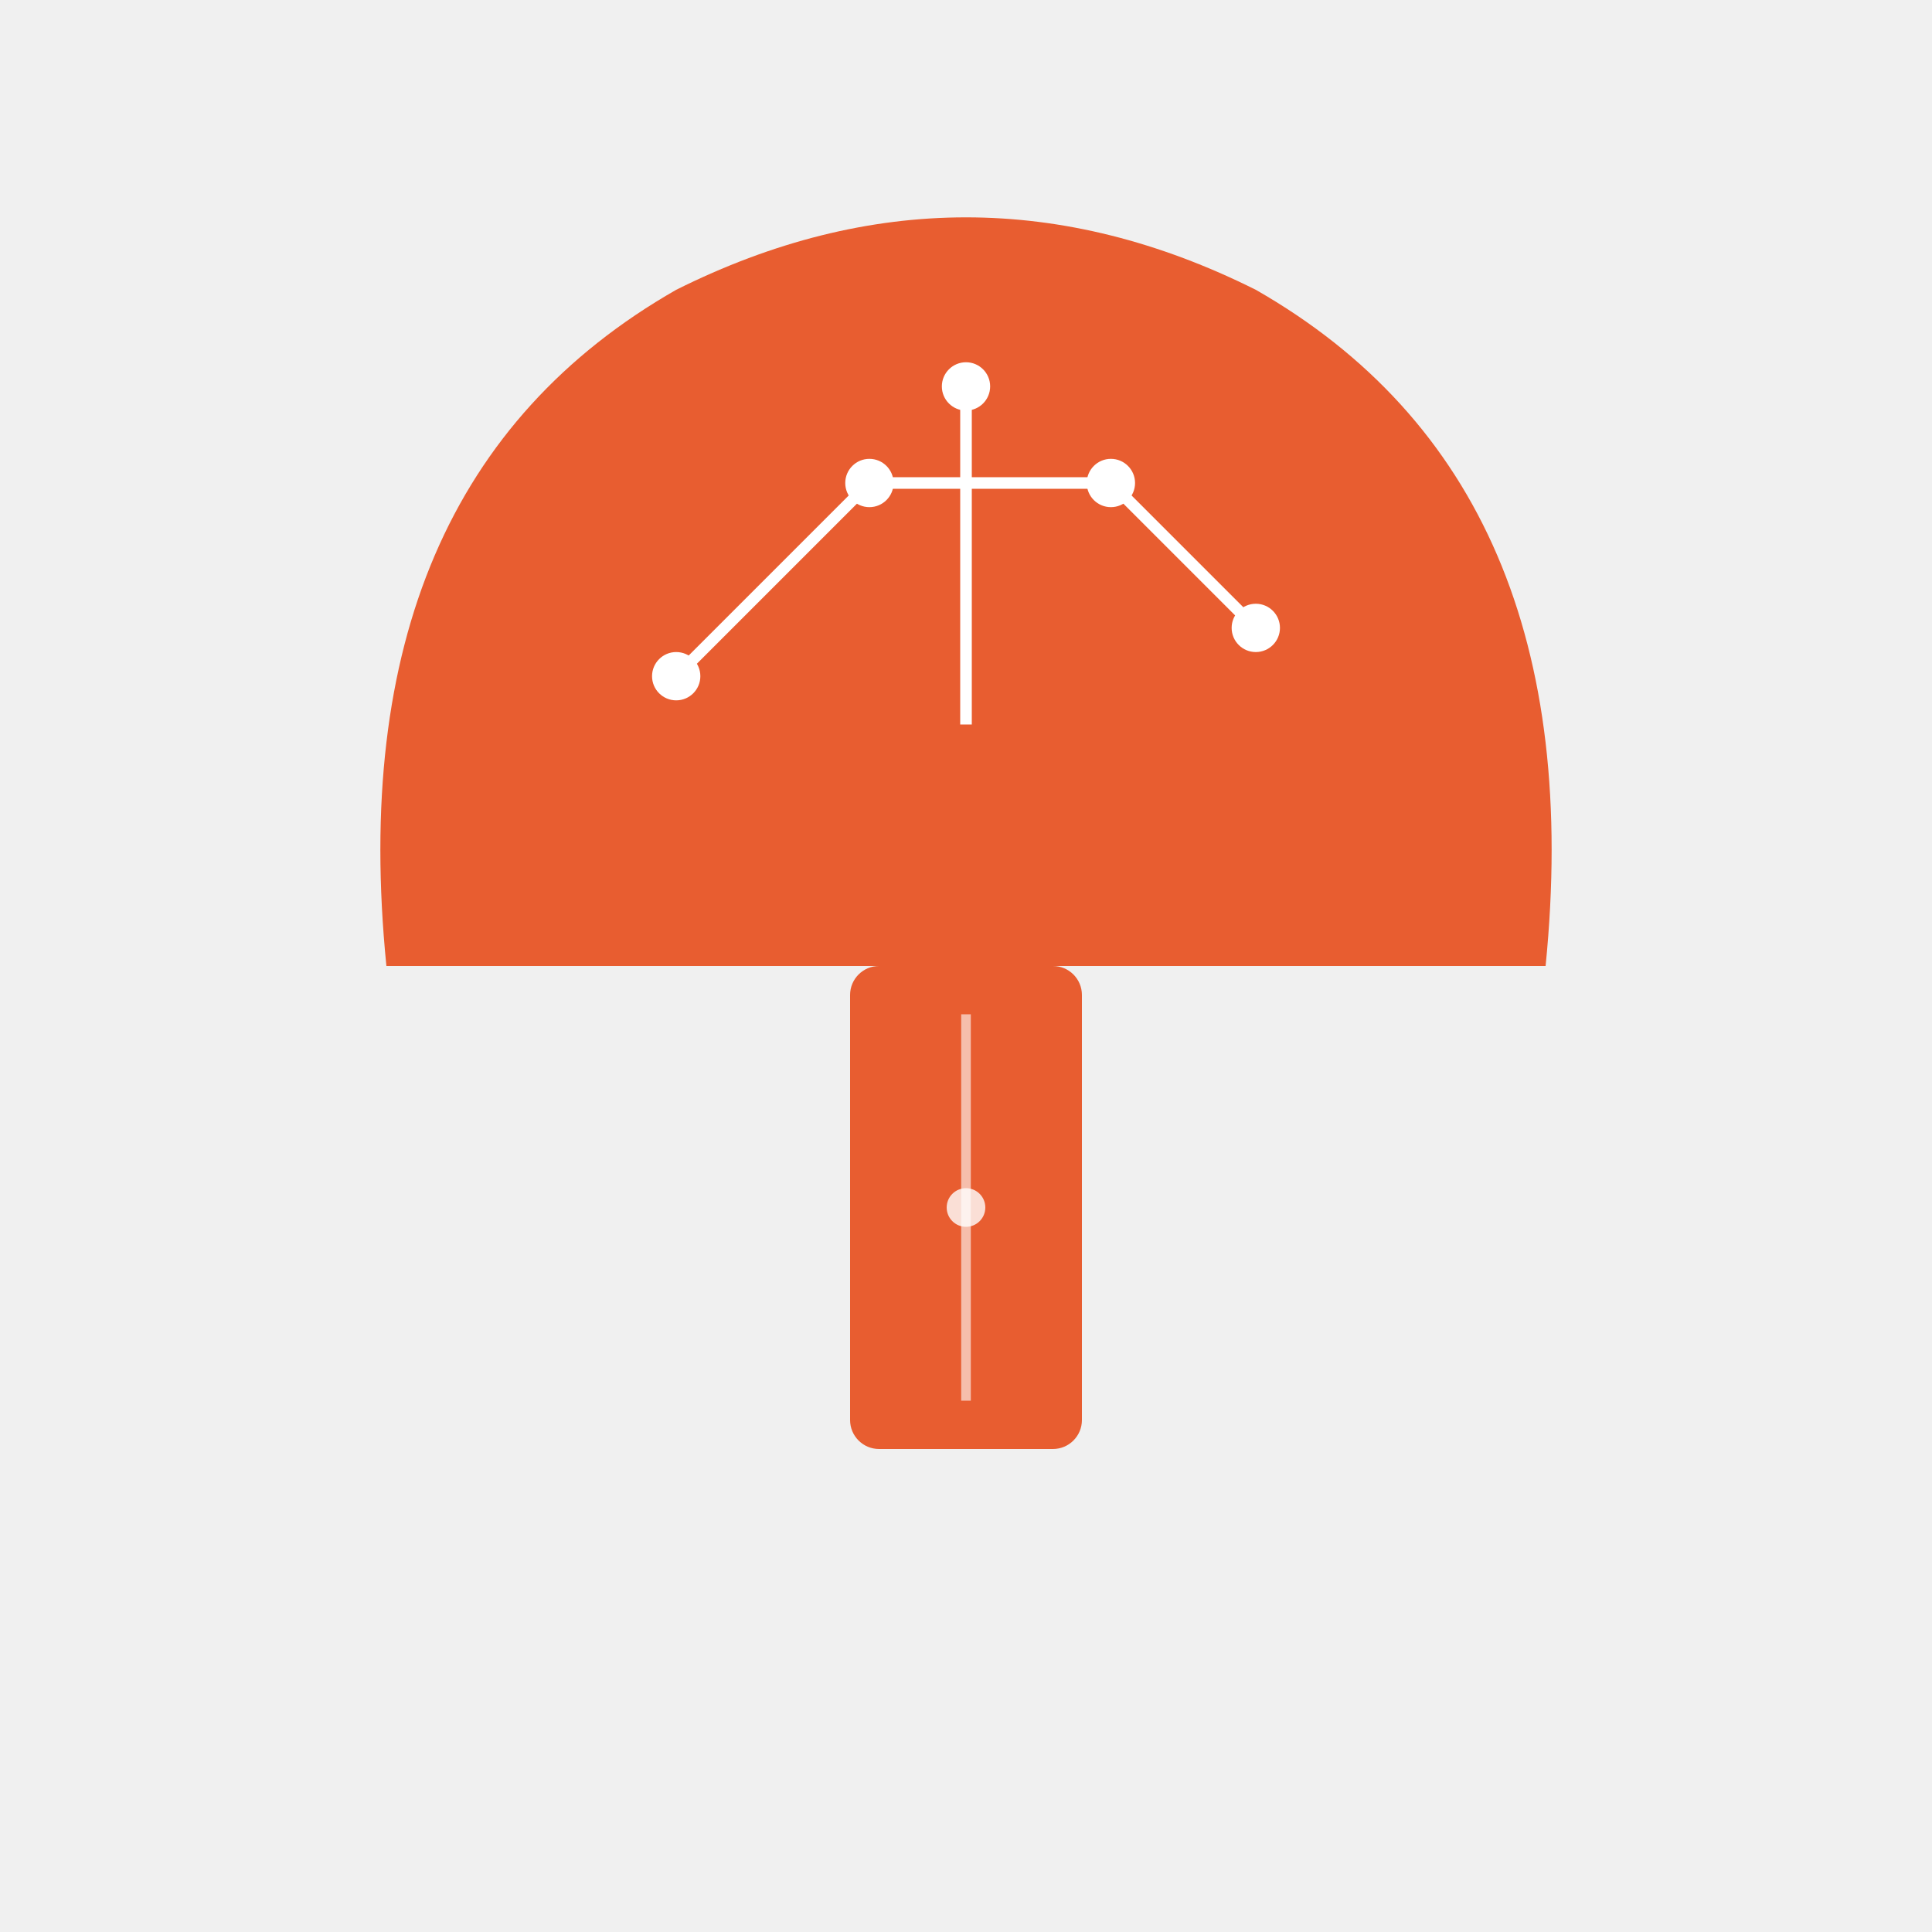
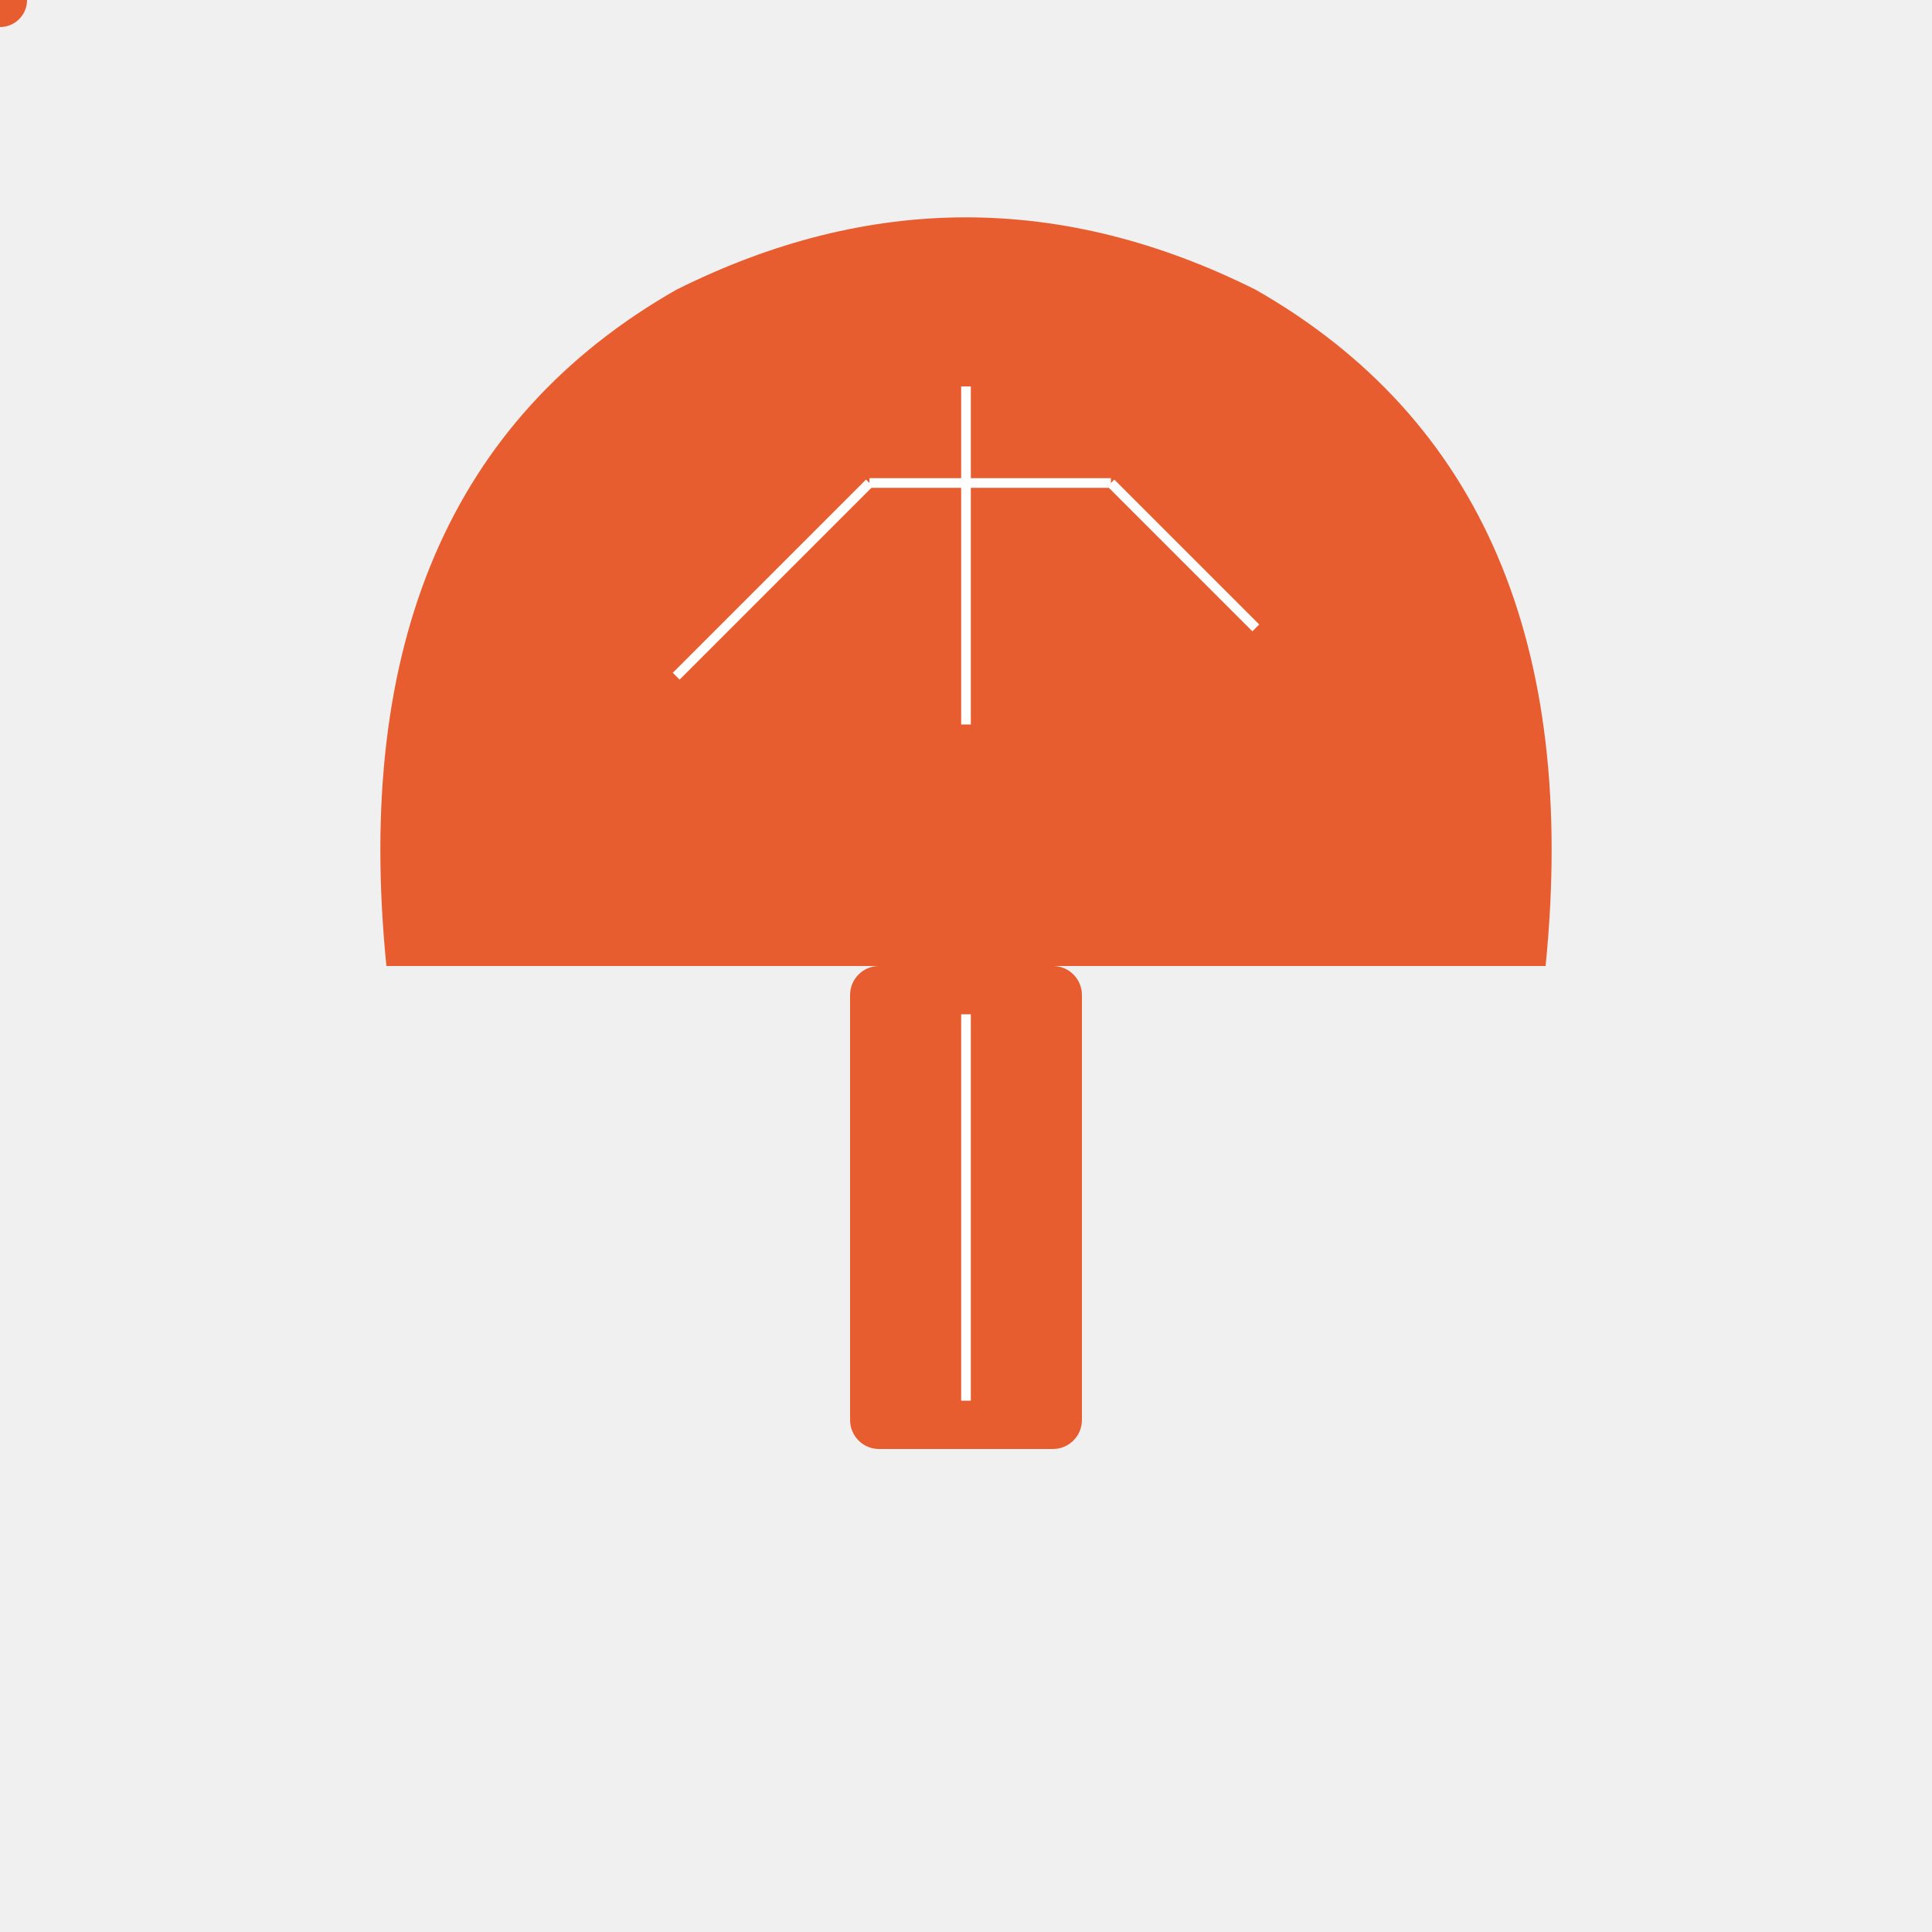
<svg xmlns="http://www.w3.org/2000/svg" width="200" height="200" viewBox="0 0 200 200">
-   <g transform="translate(100 100)">
-     <path d="M-60 0Q-65-50-30-70Q0-85 30-70Q65-50 60 0Z" fill="#E85D30" />
-     <rect x="-12" y="0" width="24" height="50" rx="3" fill="#E85D30" />
-     <line x1="-30" y1="-30" x2="-10" y2="-50" stroke="#FFFFFF" stroke-width="1.2" />
-     <line x1="-10" y1="-50" x2="15" y2="-50" stroke="#FFFFFF" stroke-width="1.2" />
-     <line x1="15" y1="-50" x2="30" y2="-35" stroke="#FFFFFF" stroke-width="1.2" />
-     <line x1="0" y1="-25" x2="0" y2="-60" stroke="#FFFFFF" stroke-width="1.2" />
-     <circle cx="-30" cy="-30" r="2.5" fill="#FFFFFF" />
-     <circle cx="-10" cy="-50" r="2.5" fill="#FFFFFF" />
-     <circle cx="15" cy="-50" r="2.5" fill="#FFFFFF" />
-     <circle cx="30" cy="-35" r="2.5" fill="#FFFFFF" />
-     <circle cx="0" cy="-60" r="2.5" fill="#FFFFFF" />
-     <line x1="0" y1="5" x2="0" y2="45" stroke="#FFFFFF" stroke-width="1" opacity="0.6" />
-     <circle cx="0" cy="25" r="2" fill="#FFFFFF" opacity="0.8" />
+   <style>
+     @media (prefers-reduced-motion: no-preference) {
+       .cap-group { animation: cap-breathe 3s ease-in-out infinite; transform-origin: 100px 100px; }
+       .stem-group { animation: stem-breathe 3s ease-in-out infinite; transform-origin: 100px 100px; }
+       .circuit-cap { animation: pump-cap 3s ease-in-out infinite; }
+       .node-cap { animation: node-cap-pulse 3s ease-in-out infinite; }
+       .circuit-stem { animation: pump-stem 3s ease-in-out infinite; }
+       .node-stem { animation: node-stem-pulse 3s ease-in-out infinite; }
+     }
+     @keyframes cap-breathe {
+       0%   { transform: scaleY(1) scaleX(1); }
+       35%  { transform: scaleY(1.15) scaleX(1.04); }
+       50%  { transform: scaleY(0.88) scaleX(1.08); }
+       65%  { transform: scaleY(1) scaleX(1); }
+       100% { transform: scaleY(1) scaleX(1); }
+     }
+     @keyframes stem-breathe {
+       0%   { transform: scaleY(1) scaleX(1); }
+       35%  { transform: scaleY(1.08) scaleX(0.95); }
+       50%  { transform: scaleY(0.85) scaleX(1.12); }
+       65%  { transform: scaleY(1) scaleX(1); }
+       100% { transform: scaleY(1) scaleX(1); }
+     }
+     @keyframes pump-cap {
+       0%   { stroke-opacity: 0.35; stroke-width: 1.2; }
+       33%  { stroke-opacity: 0.4; stroke-width: 1.2; }
+       40%  { stroke-opacity: 1; stroke-width: 2.4; }
+       50%  { stroke-opacity: 1; stroke-width: 2.6; }
+       58%  { stroke-opacity: 0.5; stroke-width: 1.4; }
+       68%  { stroke-opacity: 0.35; stroke-width: 1.2; }
+       100% { stroke-opacity: 0.35; stroke-width: 1.2; }
+     }
+     @keyframes node-cap-pulse {
+       0%   { r: 2.5; fill-opacity: 0.55; }
+       33%  { r: 2.5; fill-opacity: 0.55; }
+       40%  { r: 4.2; fill-opacity: 1; }
+       50%  { r: 4.5; fill-opacity: 1; }
+       58%  { r: 3; fill-opacity: 0.7; }
+       68%  { r: 2.5; fill-opacity: 0.55; }
+       100% { r: 2.5; fill-opacity: 0.55; }
+     }
+     @keyframes pump-stem {
+       0%   { stroke-opacity: 0.3; stroke-width: 1; }
+       40%  { stroke-opacity: 0.3; stroke-width: 1; }
+       46%  { stroke-opacity: 1; stroke-width: 2.5; }
+       55%  { stroke-opacity: 1; stroke-width: 2.8; }
+       63%  { stroke-opacity: 0.5; stroke-width: 1.3; }
+       72%  { stroke-opacity: 0.3; stroke-width: 1; }
+       100% { stroke-opacity: 0.3; stroke-width: 1; }
+     }
+     @keyframes node-stem-pulse {
+       0%   { r: 2; fill-opacity: 0.4; }
+       40%  { r: 2; fill-opacity: 0.4; }
+       46%  { r: 3.8; fill-opacity: 1; }
+       55%  { r: 4.2; fill-opacity: 1; }
+       63%  { r: 2.8; fill-opacity: 0.6; }
+       72%  { r: 2; fill-opacity: 0.4; }
+       100% { r: 2; fill-opacity: 0.4; }
+     }
+     @keyframes sp-L1  { 0%,43%{ opacity:0; cx:38;  cy:96;  } 49%{ opacity:.7;  } 100%{ opacity:0; cx:-10; cy:90;  } }
+     @keyframes sp-L2  { 0%,43%{ opacity:0; cx:36;  cy:88;  } 49%{ opacity:.55; } 100%{ opacity:0; cx:-5;  cy:62;  } }
+     @keyframes sp-UL1 { 0%,43%{ opacity:0; cx:48;  cy:75;  } 49%{ opacity:.7;  } 100%{ opacity:0; cx:10;  cy:22;  } }
+     @keyframes sp-UL2 { 0%,43%{ opacity:0; cx:53;  cy:80;  } 49%{ opacity:.5;  } 100%{ opacity:0; cx:18;  cy:32;  } }
+     @keyframes sp-TL1 { 0%,43%{ opacity:0; cx:70;  cy:58;  } 49%{ opacity:.7;  } 100%{ opacity:0; cx:45;  cy:-10; } }
+     @keyframes sp-TL2 { 0%,43%{ opacity:0; cx:78;  cy:62;  } 49%{ opacity:.45; } 100%{ opacity:0; cx:55;  cy:-2;  } }
+     @keyframes sp-T1  { 0%,43%{ opacity:0; cx:94;  cy:48;  } 49%{ opacity:.8;  } 100%{ opacity:0; cx:90;  cy:-25; } }
+     @keyframes sp-T2  { 0%,43%{ opacity:0; cx:106; cy:50;  } 49%{ opacity:.6;  } 100%{ opacity:0; cx:112; cy:-20; } }
+     @keyframes sp-TR1 { 0%,43%{ opacity:0; cx:122; cy:56;  } 49%{ opacity:.7;  } 100%{ opacity:0; cx:158; cy:-8;  } }
+     @keyframes sp-TR2 { 0%,43%{ opacity:0; cx:128; cy:62;  } 49%{ opacity:.5;  } 100%{ opacity:0; cx:150; cy:0;   } }
+     @keyframes sp-UR1 { 0%,43%{ opacity:0; cx:148; cy:75;  } 49%{ opacity:.65; } 100%{ opacity:0; cx:195; cy:25;  } }
+     @keyframes sp-UR2 { 0%,43%{ opacity:0; cx:152; cy:82;  } 49%{ opacity:.45; } 100%{ opacity:0; cx:190; cy:38;  } }
+     @keyframes sp-R1  { 0%,43%{ opacity:0; cx:160; cy:88;  } 49%{ opacity:.6;  } 100%{ opacity:0; cx:210; cy:65;  } }
+     @keyframes sp-R2  { 0%,43%{ opacity:0; cx:163; cy:95;  } 49%{ opacity:.7;  } 100%{ opacity:0; cx:212; cy:90;  } }
+   </style>
+   <g transform="translate(0,0)">
+     <g class="stem-group">
+       <rect x="88" y="100" width="24" height="50" rx="3" fill="#E85D30" />
+       <line class="circuit-stem" x1="100" y1="105" x2="100" y2="145" stroke="#FFFFFF" />
+       <circle class="node-stem" cx="100" cy="118" fill="#FFFFFF" />
+       <circle class="node-stem" cx="100" cy="135" fill="#FFFFFF" />
+     </g>
+     <circle r="2.2" fill="#E85D30" style="animation:sp-L1  3s ease-out infinite 0s" />
+     <circle r="1.5" fill="#E85D30" style="animation:sp-L2  3s ease-out infinite .04s" />
+     <circle r="2.4" fill="#E85D30" style="animation:sp-UL1 3s ease-out infinite .07s" />
+     <circle r="1.4" fill="#E85D30" style="animation:sp-UL2 3s ease-out infinite .02s" />
+     <circle r="2.0" fill="#E85D30" style="animation:sp-TL1 3s ease-out infinite .09s" />
+     <circle r="1.6" fill="#E85D30" style="animation:sp-TL2 3s ease-out infinite .05s" />
+     <circle r="2.8" fill="#E85D30" style="animation:sp-T1  3s ease-out infinite .03s" />
+     <circle r="1.8" fill="#E85D30" style="animation:sp-T2  3s ease-out infinite .08s" />
+     <circle r="2.2" fill="#E85D30" style="animation:sp-TR1 3s ease-out infinite .06s" />
+     <circle r="1.5" fill="#E85D30" style="animation:sp-TR2 3s ease-out infinite .01s" />
+     <circle r="2.0" fill="#E85D30" style="animation:sp-UR1 3s ease-out infinite .1s" />
+     <circle r="1.4" fill="#E85D30" style="animation:sp-UR2 3s ease-out infinite .04s" />
+     <circle r="1.8" fill="#E85D30" style="animation:sp-R1  3s ease-out infinite .07s" />
+     <circle r="2.0" fill="#E85D30" style="animation:sp-R2  3s ease-out infinite .02s" />
+     <g class="cap-group">
+       <path d="M40,100 Q35,50 70,30 Q100,15 130,30 Q165,50 160,100 Z" fill="#E85D30" />
+       <line class="circuit-cap" x1="70" y1="70" x2="90" y2="50" stroke="#FFFFFF" />
+       <line class="circuit-cap" x1="90" y1="50" x2="115" y2="50" stroke="#FFFFFF" />
+       <line class="circuit-cap" x1="115" y1="50" x2="130" y2="65" stroke="#FFFFFF" />
+       <line class="circuit-cap" x1="100" y1="75" x2="100" y2="40" stroke="#FFFFFF" />
+       <circle class="node-cap" cx="70" cy="70" fill="#FFFFFF" />
+       <circle class="node-cap" cx="90" cy="50" fill="#FFFFFF" />
+       <circle class="node-cap" cx="115" cy="50" fill="#FFFFFF" />
+       <circle class="node-cap" cx="130" cy="65" fill="#FFFFFF" />
+       <circle class="node-cap" cx="100" cy="40" fill="#FFFFFF" />
+     </g>
  </g>
</svg>
